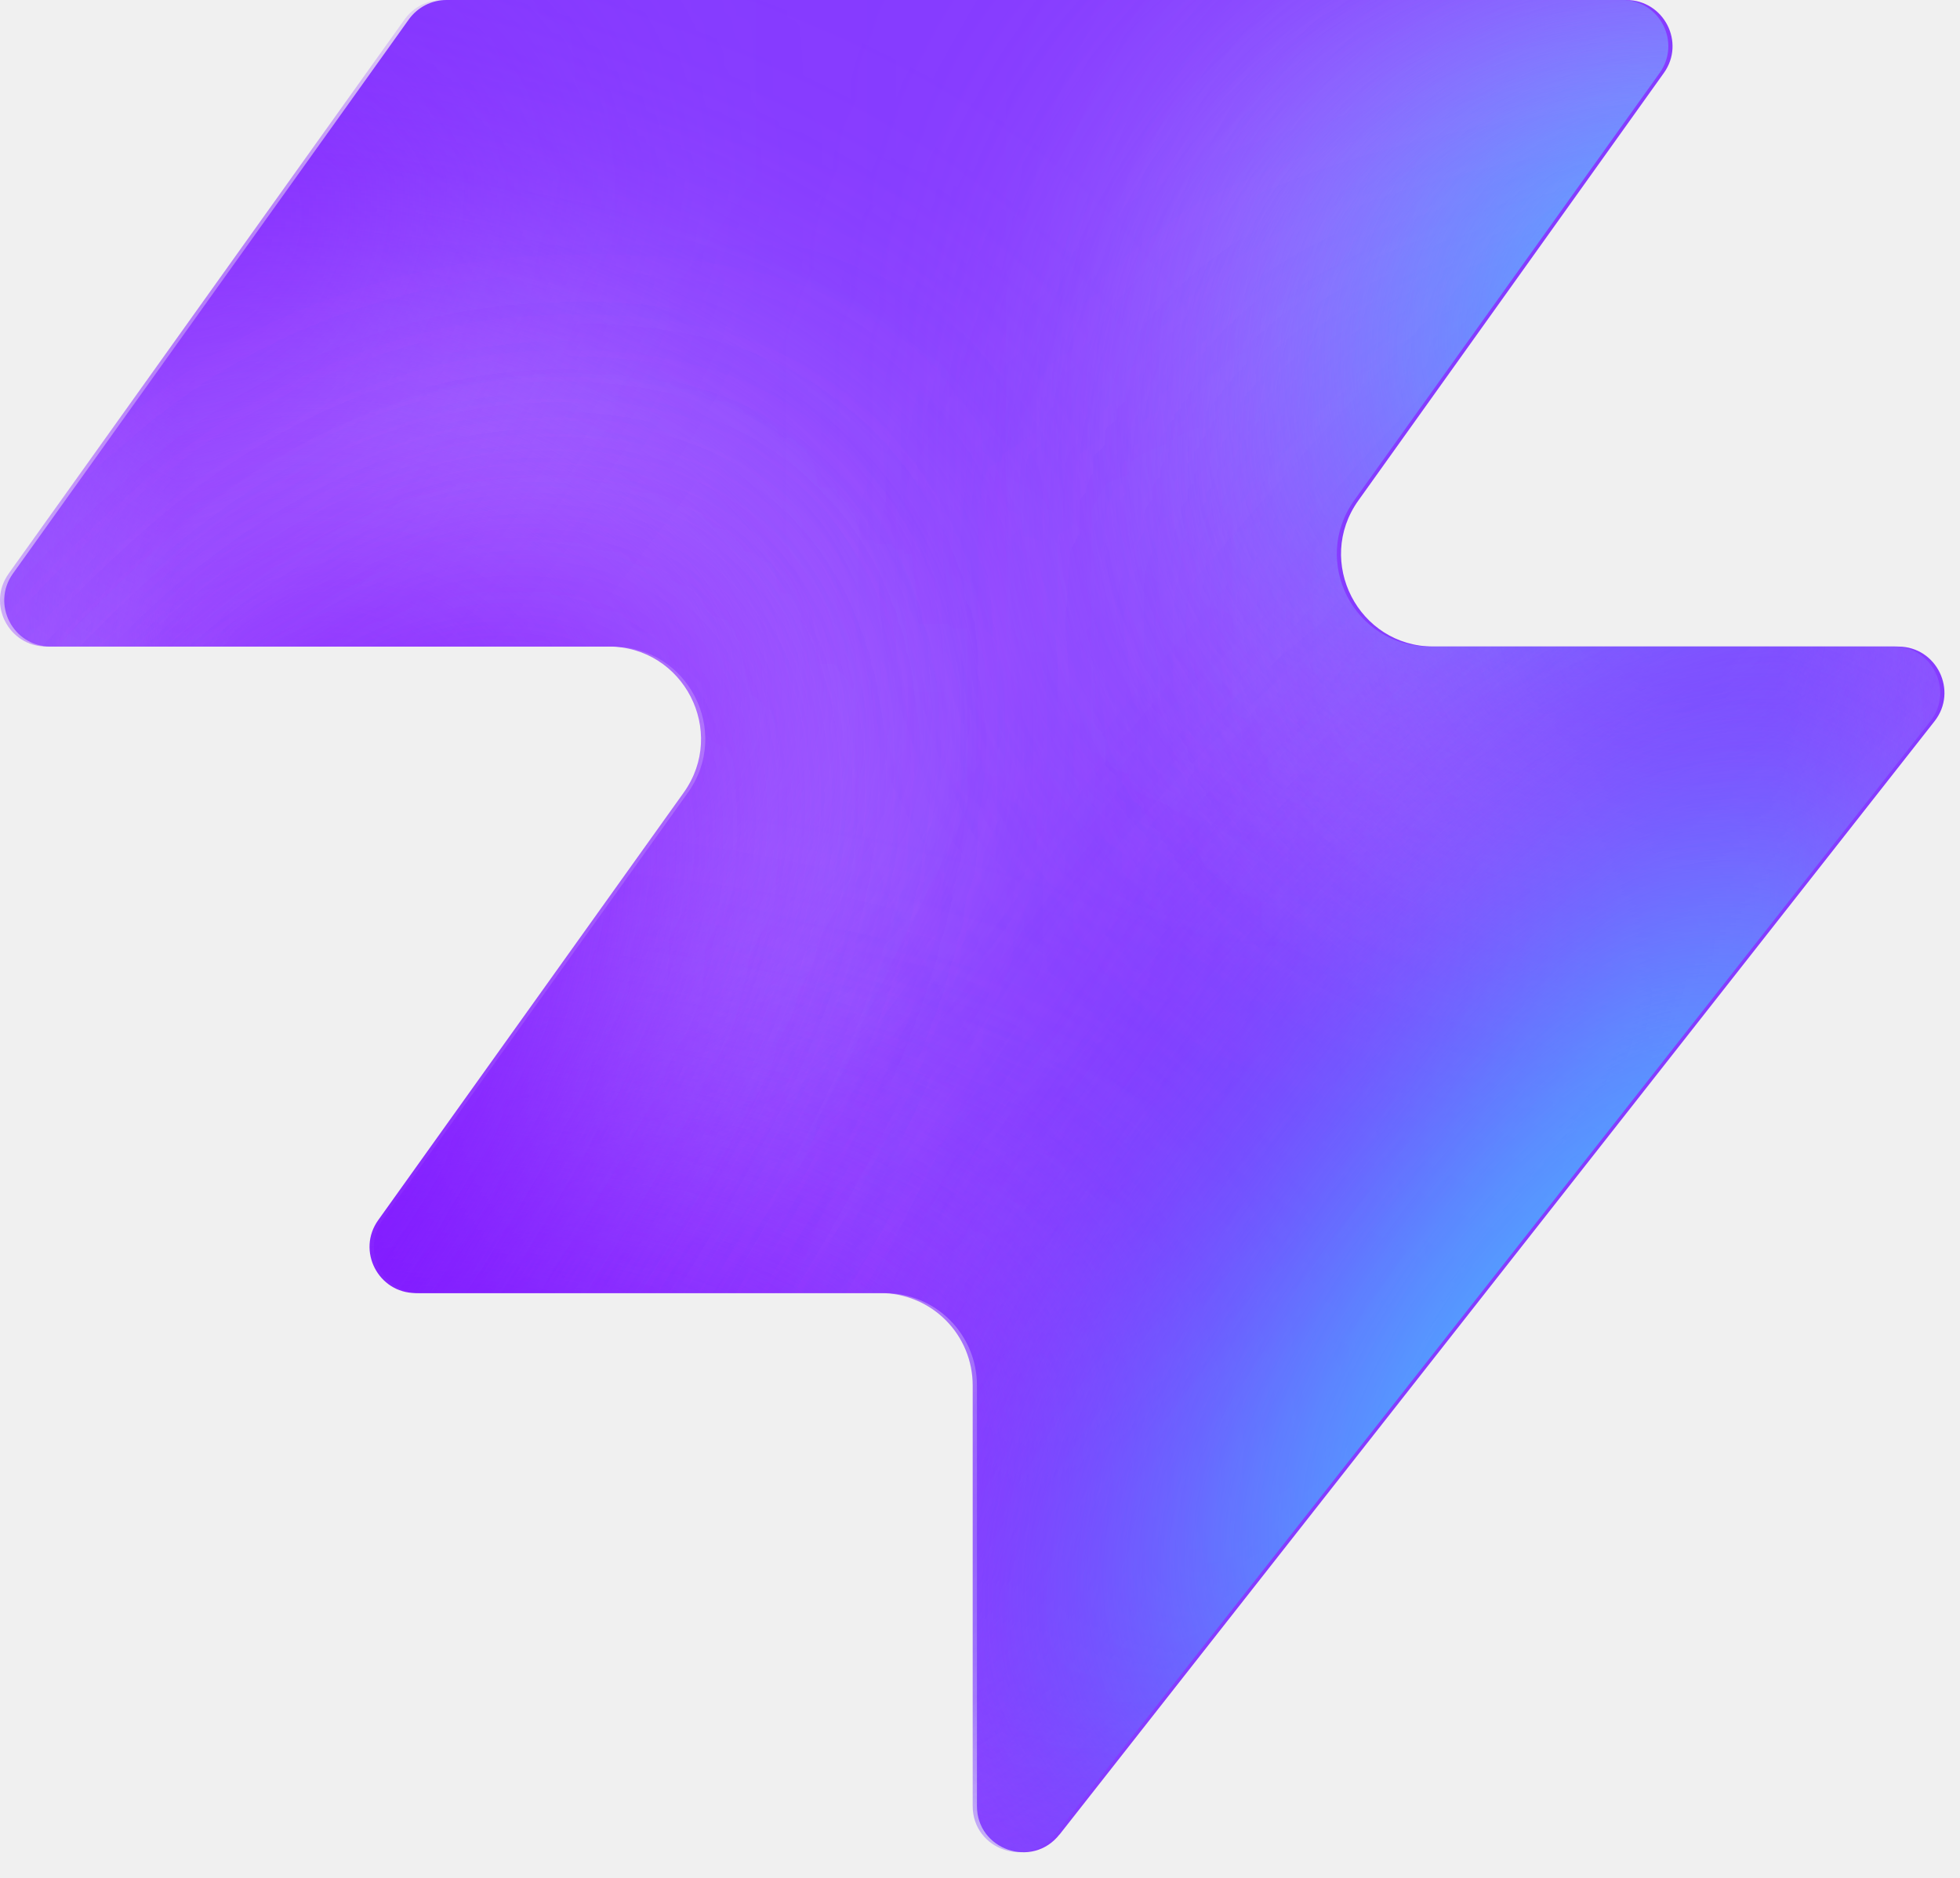
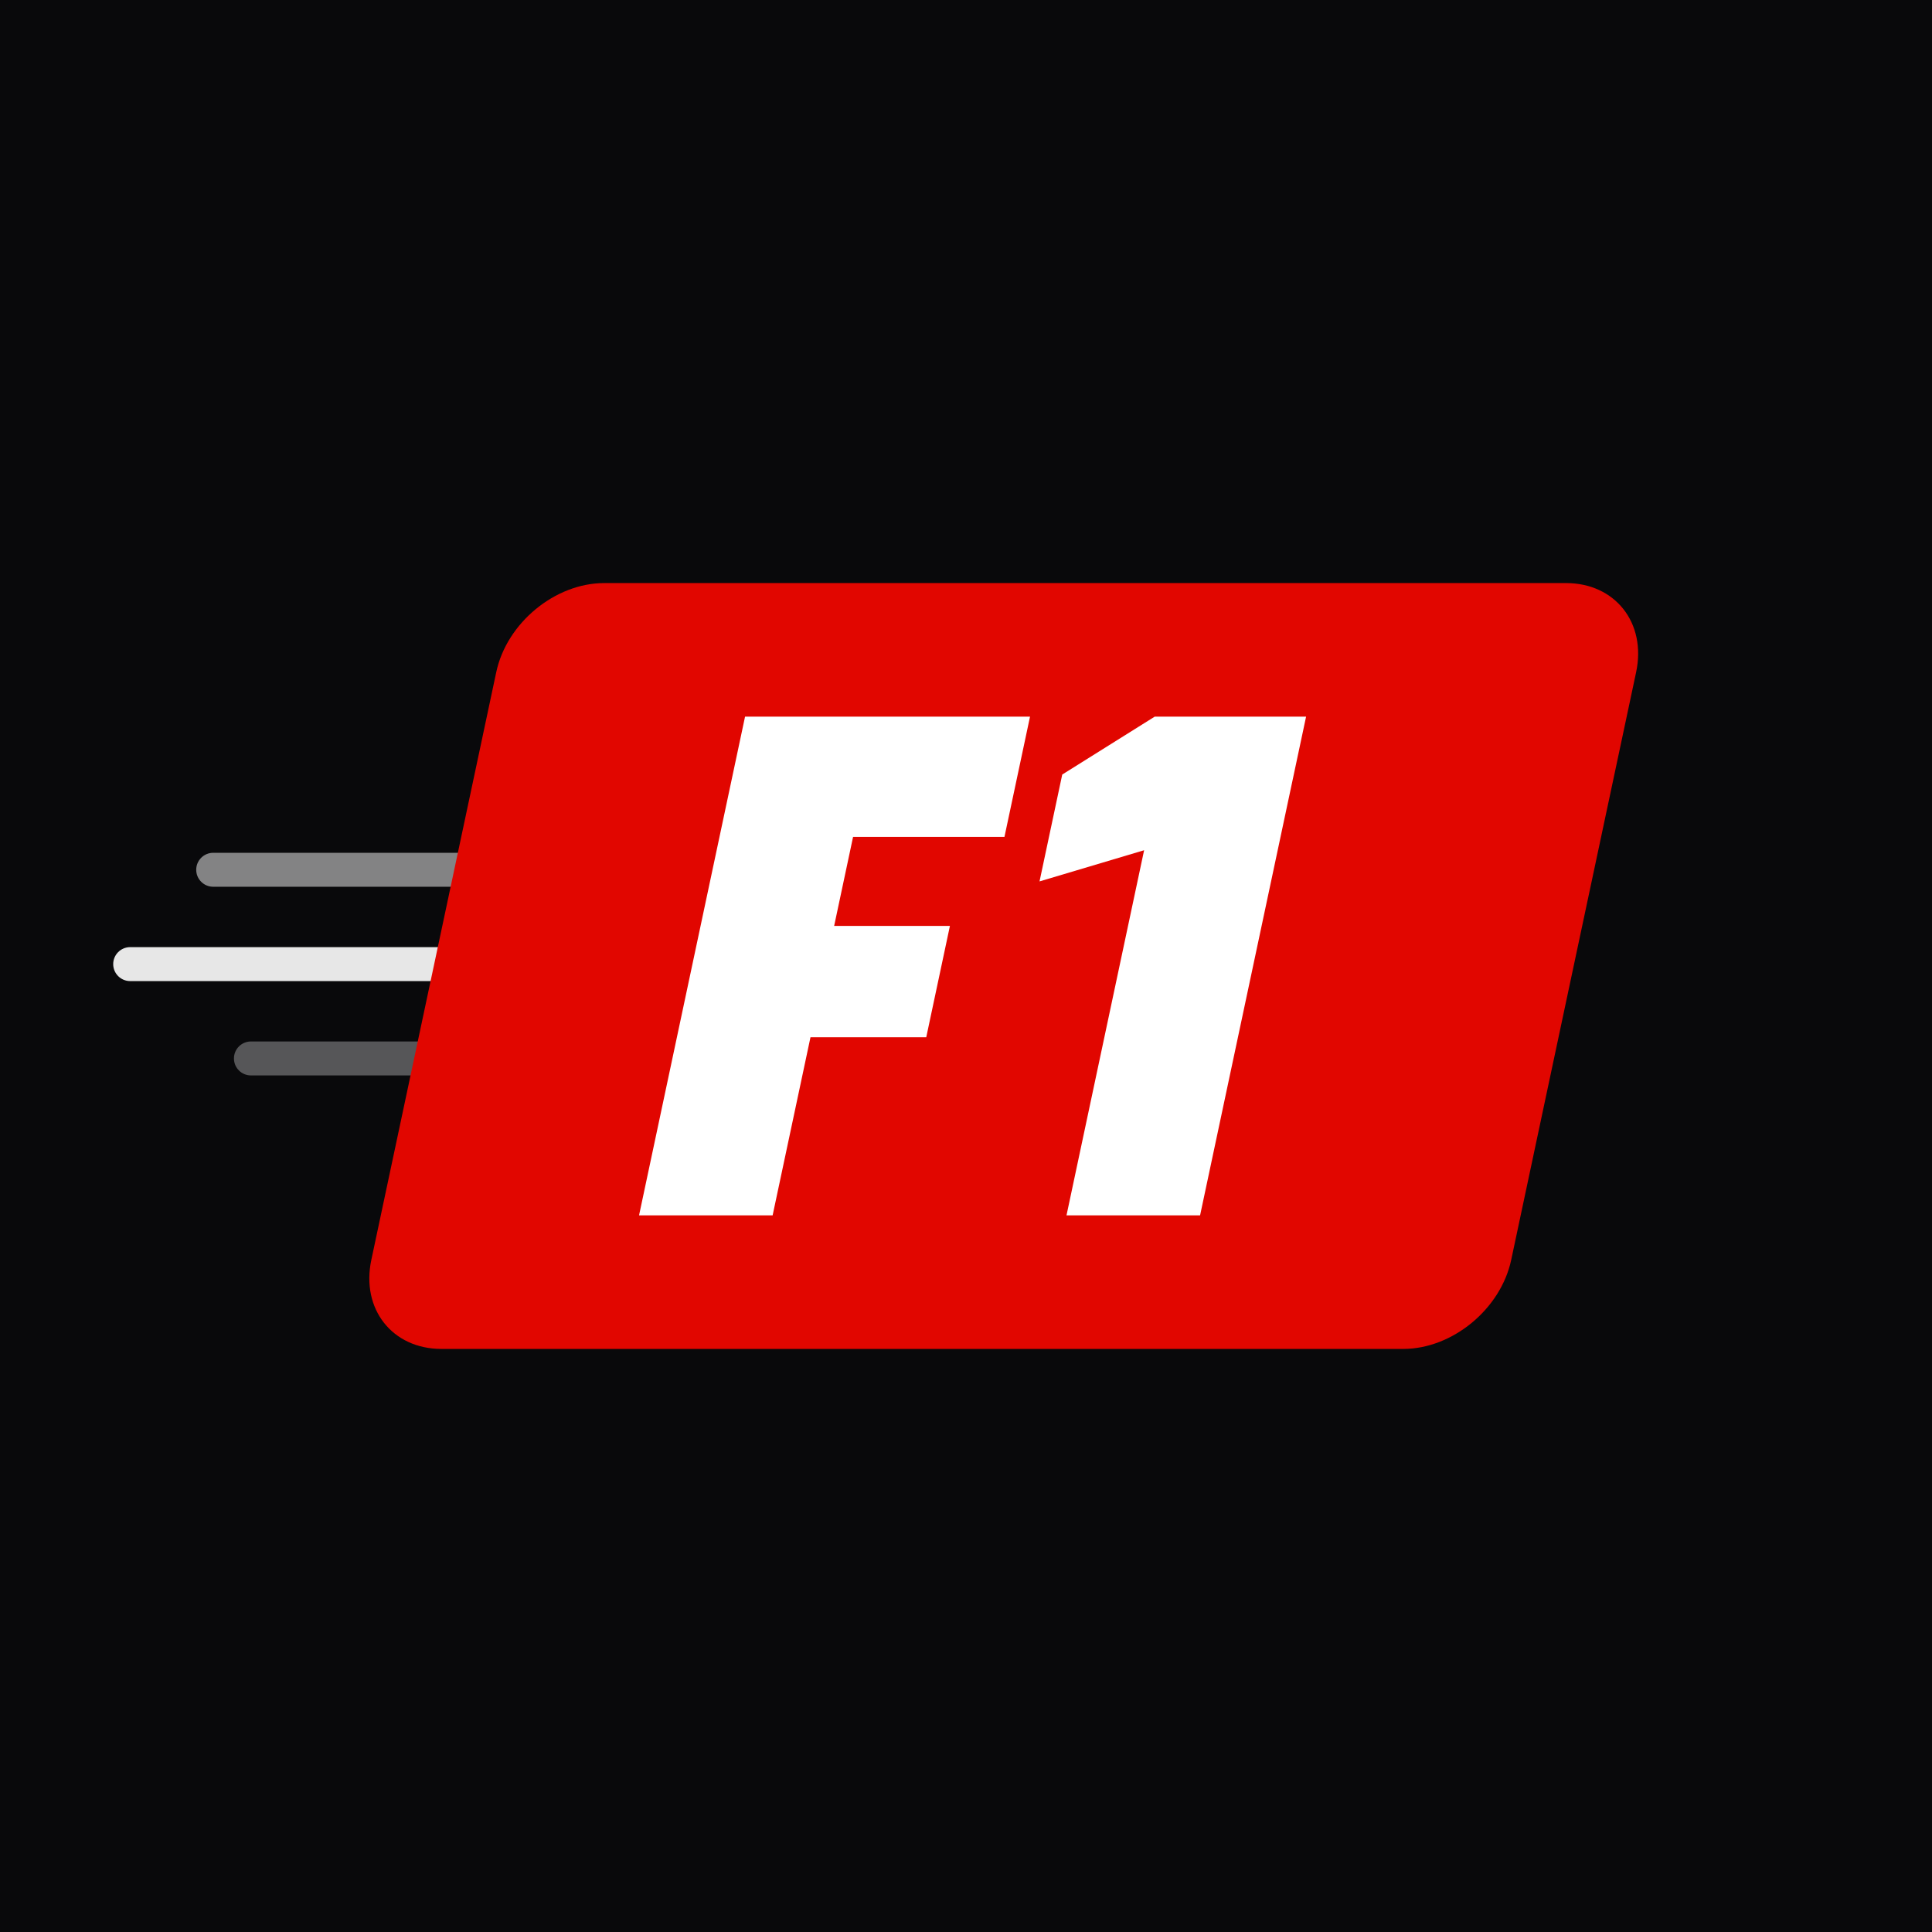
- <svg xmlns="http://www.w3.org/2000/svg" width="48" height="46" fill="none" viewBox="0 0 48 46">
-   <path fill="#863bff" d="M25.946 44.938c-.664.845-2.021.375-2.021-.698V33.937a2.26 2.26 0 0 0-2.262-2.262H10.287c-.92 0-1.456-1.04-.92-1.788l7.48-10.471c1.07-1.497 0-3.578-1.842-3.578H1.237c-.92 0-1.456-1.04-.92-1.788L10.013.474c.214-.297.556-.474.92-.474h28.894c.92 0 1.456 1.04.92 1.788l-7.48 10.471c-1.07 1.498 0 3.579 1.842 3.579h11.377c.943 0 1.473 1.088.89 1.83L25.947 44.94z" style="fill:#863bff;fill:color(display-p3 .525 .23 1);fill-opacity:1" />
-   <mask id="a" width="48" height="46" x="0" y="0" maskUnits="userSpaceOnUse" style="mask-type:alpha">
-     <path fill="#000" d="M25.842 44.938c-.664.844-2.021.375-2.021-.698V33.937a2.26 2.26 0 0 0-2.262-2.262H10.183c-.92 0-1.456-1.04-.92-1.788l7.48-10.471c1.07-1.498 0-3.579-1.842-3.579H1.133c-.92 0-1.456-1.04-.92-1.787L9.91.473c.214-.297.556-.474.92-.474h28.894c.92 0 1.456 1.04.92 1.788l-7.48 10.471c-1.07 1.498 0 3.578 1.842 3.578h11.377c.943 0 1.473 1.088.89 1.832L25.843 44.94z" style="fill:#000;fill-opacity:1" />
-   </mask>
-   <g mask="url(#a)">
-     <g filter="url(#b)">
-       <ellipse cx="5.508" cy="14.704" fill="#ede6ff" rx="5.508" ry="14.704" style="fill:#ede6ff;fill:color(display-p3 .927 .903 1);fill-opacity:1" transform="matrix(.00324 1 1 -.00324 -4.47 31.516)" />
-     </g>
-     <g filter="url(#c)">
-       <ellipse cx="10.399" cy="29.851" fill="#ede6ff" rx="10.399" ry="29.851" style="fill:#ede6ff;fill:color(display-p3 .927 .903 1);fill-opacity:1" transform="matrix(.00324 1 1 -.00324 -39.328 7.883)" />
-     </g>
-     <g filter="url(#d)">
-       <ellipse cx="5.508" cy="30.487" fill="#7e14ff" rx="5.508" ry="30.487" style="fill:#7e14ff;fill:color(display-p3 .492 .077 1);fill-opacity:1" transform="rotate(89.814 -25.913 -14.639)scale(1 -1)" />
-     </g>
-     <g filter="url(#e)">
-       <ellipse cx="5.508" cy="30.599" fill="#7e14ff" rx="5.508" ry="30.599" style="fill:#7e14ff;fill:color(display-p3 .492 .077 1);fill-opacity:1" transform="rotate(89.814 -32.644 -3.334)scale(1 -1)" />
-     </g>
-     <g filter="url(#f)">
-       <ellipse cx="5.508" cy="30.599" fill="#7e14ff" rx="5.508" ry="30.599" style="fill:#7e14ff;fill:color(display-p3 .492 .077 1);fill-opacity:1" transform="matrix(.00324 1 1 -.00324 -34.34 30.47)" />
-     </g>
-     <g filter="url(#g)">
-       <ellipse cx="14.072" cy="22.078" fill="#ede6ff" rx="14.072" ry="22.078" style="fill:#ede6ff;fill:color(display-p3 .927 .903 1);fill-opacity:1" transform="rotate(93.35 24.506 48.493)scale(-1 1)" />
-     </g>
-     <g filter="url(#h)">
-       <ellipse cx="3.47" cy="21.501" fill="#7e14ff" rx="3.47" ry="21.501" style="fill:#7e14ff;fill:color(display-p3 .492 .077 1);fill-opacity:1" transform="rotate(89.009 28.708 47.59)scale(-1 1)" />
-     </g>
-     <g filter="url(#i)">
-       <ellipse cx="3.47" cy="21.501" fill="#7e14ff" rx="3.47" ry="21.501" style="fill:#7e14ff;fill:color(display-p3 .492 .077 1);fill-opacity:1" transform="rotate(89.009 28.708 47.59)scale(-1 1)" />
-     </g>
-     <g filter="url(#j)">
-       <ellipse cx=".387" cy="8.972" fill="#7e14ff" rx="4.407" ry="29.108" style="fill:#7e14ff;fill:color(display-p3 .492 .077 1);fill-opacity:1" transform="rotate(39.51 .387 8.972)" />
-     </g>
-     <g filter="url(#k)">
-       <ellipse cx="47.523" cy="-6.092" fill="#7e14ff" rx="4.407" ry="29.108" style="fill:#7e14ff;fill:color(display-p3 .492 .077 1);fill-opacity:1" transform="rotate(37.892 47.523 -6.092)" />
-     </g>
-     <g filter="url(#l)">
-       <ellipse cx="41.412" cy="6.333" fill="#47bfff" rx="5.971" ry="9.665" style="fill:#47bfff;fill:color(display-p3 .28 .748 1);fill-opacity:1" transform="rotate(37.892 41.412 6.333)" />
-     </g>
-     <g filter="url(#m)">
-       <ellipse cx="-1.879" cy="38.332" fill="#7e14ff" rx="4.407" ry="29.108" style="fill:#7e14ff;fill:color(display-p3 .492 .077 1);fill-opacity:1" transform="rotate(37.892 -1.88 38.332)" />
-     </g>
-     <g filter="url(#n)">
-       <ellipse cx="-1.879" cy="38.332" fill="#7e14ff" rx="4.407" ry="29.108" style="fill:#7e14ff;fill:color(display-p3 .492 .077 1);fill-opacity:1" transform="rotate(37.892 -1.88 38.332)" />
-     </g>
-     <g filter="url(#o)">
-       <ellipse cx="35.651" cy="29.907" fill="#7e14ff" rx="4.407" ry="29.108" style="fill:#7e14ff;fill:color(display-p3 .492 .077 1);fill-opacity:1" transform="rotate(37.892 35.651 29.907)" />
-     </g>
-     <g filter="url(#p)">
-       <ellipse cx="38.418" cy="32.4" fill="#47bfff" rx="5.971" ry="15.297" style="fill:#47bfff;fill:color(display-p3 .28 .748 1);fill-opacity:1" transform="rotate(37.892 38.418 32.4)" />
+ <svg xmlns="http://www.w3.org/2000/svg" viewBox="0 0 512 512">
+   <rect width="512" height="512" fill="#09090b" />
+   <g fill="#fff" opacity=".9">
+     <rect x="52" y="226" width="86" height="9" rx="4.5" opacity=".55" />
+     <rect x="30" y="251" width="110" height="9" rx="4.5" />
+     <rect x="62" y="276" width="76" height="9" rx="4.5" opacity=".35" />
+   </g>
+   <g transform="translate(266 256) skewX(-12) scale(1.18)">
+     <rect x="-128" y="-86" width="256" height="172" rx="20" fill="#e10600" />
+     <g fill="#fff" transform="translate(-70 -56)">
+       <path d="M0 0H64V27H30V47H56V72H30V112H0Z" />
+       <path d="M92 0H126V112H96V30L74 37V13Z" />
    </g>
  </g>
-   <defs>
-     <filter id="b" width="60.045" height="41.654" x="-19.77" y="16.149" color-interpolation-filters="sRGB" filterUnits="userSpaceOnUse">
-       <feFlood flood-opacity="0" result="BackgroundImageFix" />
-       <feBlend in="SourceGraphic" in2="BackgroundImageFix" result="shape" />
-       <feGaussianBlur result="effect1_foregroundBlur_2002_17158" stdDeviation="7.659" />
-     </filter>
-     <filter id="c" width="90.34" height="51.437" x="-54.613" y="-7.533" color-interpolation-filters="sRGB" filterUnits="userSpaceOnUse">
-       <feFlood flood-opacity="0" result="BackgroundImageFix" />
-       <feBlend in="SourceGraphic" in2="BackgroundImageFix" result="shape" />
-       <feGaussianBlur result="effect1_foregroundBlur_2002_17158" stdDeviation="7.659" />
-     </filter>
-     <filter id="d" width="79.355" height="29.4" x="-49.64" y="2.03" color-interpolation-filters="sRGB" filterUnits="userSpaceOnUse">
-       <feFlood flood-opacity="0" result="BackgroundImageFix" />
-       <feBlend in="SourceGraphic" in2="BackgroundImageFix" result="shape" />
-       <feGaussianBlur result="effect1_foregroundBlur_2002_17158" stdDeviation="4.596" />
-     </filter>
-     <filter id="e" width="79.579" height="29.4" x="-45.045" y="20.029" color-interpolation-filters="sRGB" filterUnits="userSpaceOnUse">
-       <feFlood flood-opacity="0" result="BackgroundImageFix" />
-       <feBlend in="SourceGraphic" in2="BackgroundImageFix" result="shape" />
-       <feGaussianBlur result="effect1_foregroundBlur_2002_17158" stdDeviation="4.596" />
-     </filter>
-     <filter id="f" width="79.579" height="29.4" x="-43.513" y="21.178" color-interpolation-filters="sRGB" filterUnits="userSpaceOnUse">
-       <feFlood flood-opacity="0" result="BackgroundImageFix" />
-       <feBlend in="SourceGraphic" in2="BackgroundImageFix" result="shape" />
-       <feGaussianBlur result="effect1_foregroundBlur_2002_17158" stdDeviation="4.596" />
-     </filter>
-     <filter id="g" width="74.749" height="58.852" x="15.756" y="-17.901" color-interpolation-filters="sRGB" filterUnits="userSpaceOnUse">
-       <feFlood flood-opacity="0" result="BackgroundImageFix" />
-       <feBlend in="SourceGraphic" in2="BackgroundImageFix" result="shape" />
-       <feGaussianBlur result="effect1_foregroundBlur_2002_17158" stdDeviation="7.659" />
-     </filter>
-     <filter id="h" width="61.377" height="25.362" x="23.548" y="2.284" color-interpolation-filters="sRGB" filterUnits="userSpaceOnUse">
-       <feFlood flood-opacity="0" result="BackgroundImageFix" />
-       <feBlend in="SourceGraphic" in2="BackgroundImageFix" result="shape" />
-       <feGaussianBlur result="effect1_foregroundBlur_2002_17158" stdDeviation="4.596" />
-     </filter>
-     <filter id="i" width="61.377" height="25.362" x="23.548" y="2.284" color-interpolation-filters="sRGB" filterUnits="userSpaceOnUse">
-       <feFlood flood-opacity="0" result="BackgroundImageFix" />
-       <feBlend in="SourceGraphic" in2="BackgroundImageFix" result="shape" />
-       <feGaussianBlur result="effect1_foregroundBlur_2002_17158" stdDeviation="4.596" />
-     </filter>
-     <filter id="j" width="56.045" height="63.649" x="-27.636" y="-22.853" color-interpolation-filters="sRGB" filterUnits="userSpaceOnUse">
-       <feFlood flood-opacity="0" result="BackgroundImageFix" />
-       <feBlend in="SourceGraphic" in2="BackgroundImageFix" result="shape" />
-       <feGaussianBlur result="effect1_foregroundBlur_2002_17158" stdDeviation="4.596" />
-     </filter>
-     <filter id="k" width="54.814" height="64.646" x="20.116" y="-38.415" color-interpolation-filters="sRGB" filterUnits="userSpaceOnUse">
-       <feFlood flood-opacity="0" result="BackgroundImageFix" />
-       <feBlend in="SourceGraphic" in2="BackgroundImageFix" result="shape" />
-       <feGaussianBlur result="effect1_foregroundBlur_2002_17158" stdDeviation="4.596" />
-     </filter>
-     <filter id="l" width="33.541" height="35.313" x="24.641" y="-11.323" color-interpolation-filters="sRGB" filterUnits="userSpaceOnUse">
-       <feFlood flood-opacity="0" result="BackgroundImageFix" />
-       <feBlend in="SourceGraphic" in2="BackgroundImageFix" result="shape" />
-       <feGaussianBlur result="effect1_foregroundBlur_2002_17158" stdDeviation="4.596" />
-     </filter>
-     <filter id="m" width="54.814" height="64.646" x="-29.286" y="6.009" color-interpolation-filters="sRGB" filterUnits="userSpaceOnUse">
-       <feFlood flood-opacity="0" result="BackgroundImageFix" />
-       <feBlend in="SourceGraphic" in2="BackgroundImageFix" result="shape" />
-       <feGaussianBlur result="effect1_foregroundBlur_2002_17158" stdDeviation="4.596" />
-     </filter>
-     <filter id="n" width="54.814" height="64.646" x="-29.286" y="6.009" color-interpolation-filters="sRGB" filterUnits="userSpaceOnUse">
-       <feFlood flood-opacity="0" result="BackgroundImageFix" />
-       <feBlend in="SourceGraphic" in2="BackgroundImageFix" result="shape" />
-       <feGaussianBlur result="effect1_foregroundBlur_2002_17158" stdDeviation="4.596" />
-     </filter>
-     <filter id="o" width="54.814" height="64.646" x="8.244" y="-2.416" color-interpolation-filters="sRGB" filterUnits="userSpaceOnUse">
-       <feFlood flood-opacity="0" result="BackgroundImageFix" />
-       <feBlend in="SourceGraphic" in2="BackgroundImageFix" result="shape" />
-       <feGaussianBlur result="effect1_foregroundBlur_2002_17158" stdDeviation="4.596" />
-     </filter>
-     <filter id="p" width="39.409" height="43.623" x="18.713" y="10.588" color-interpolation-filters="sRGB" filterUnits="userSpaceOnUse">
-       <feFlood flood-opacity="0" result="BackgroundImageFix" />
-       <feBlend in="SourceGraphic" in2="BackgroundImageFix" result="shape" />
-       <feGaussianBlur result="effect1_foregroundBlur_2002_17158" stdDeviation="4.596" />
-     </filter>
-   </defs>
</svg>
